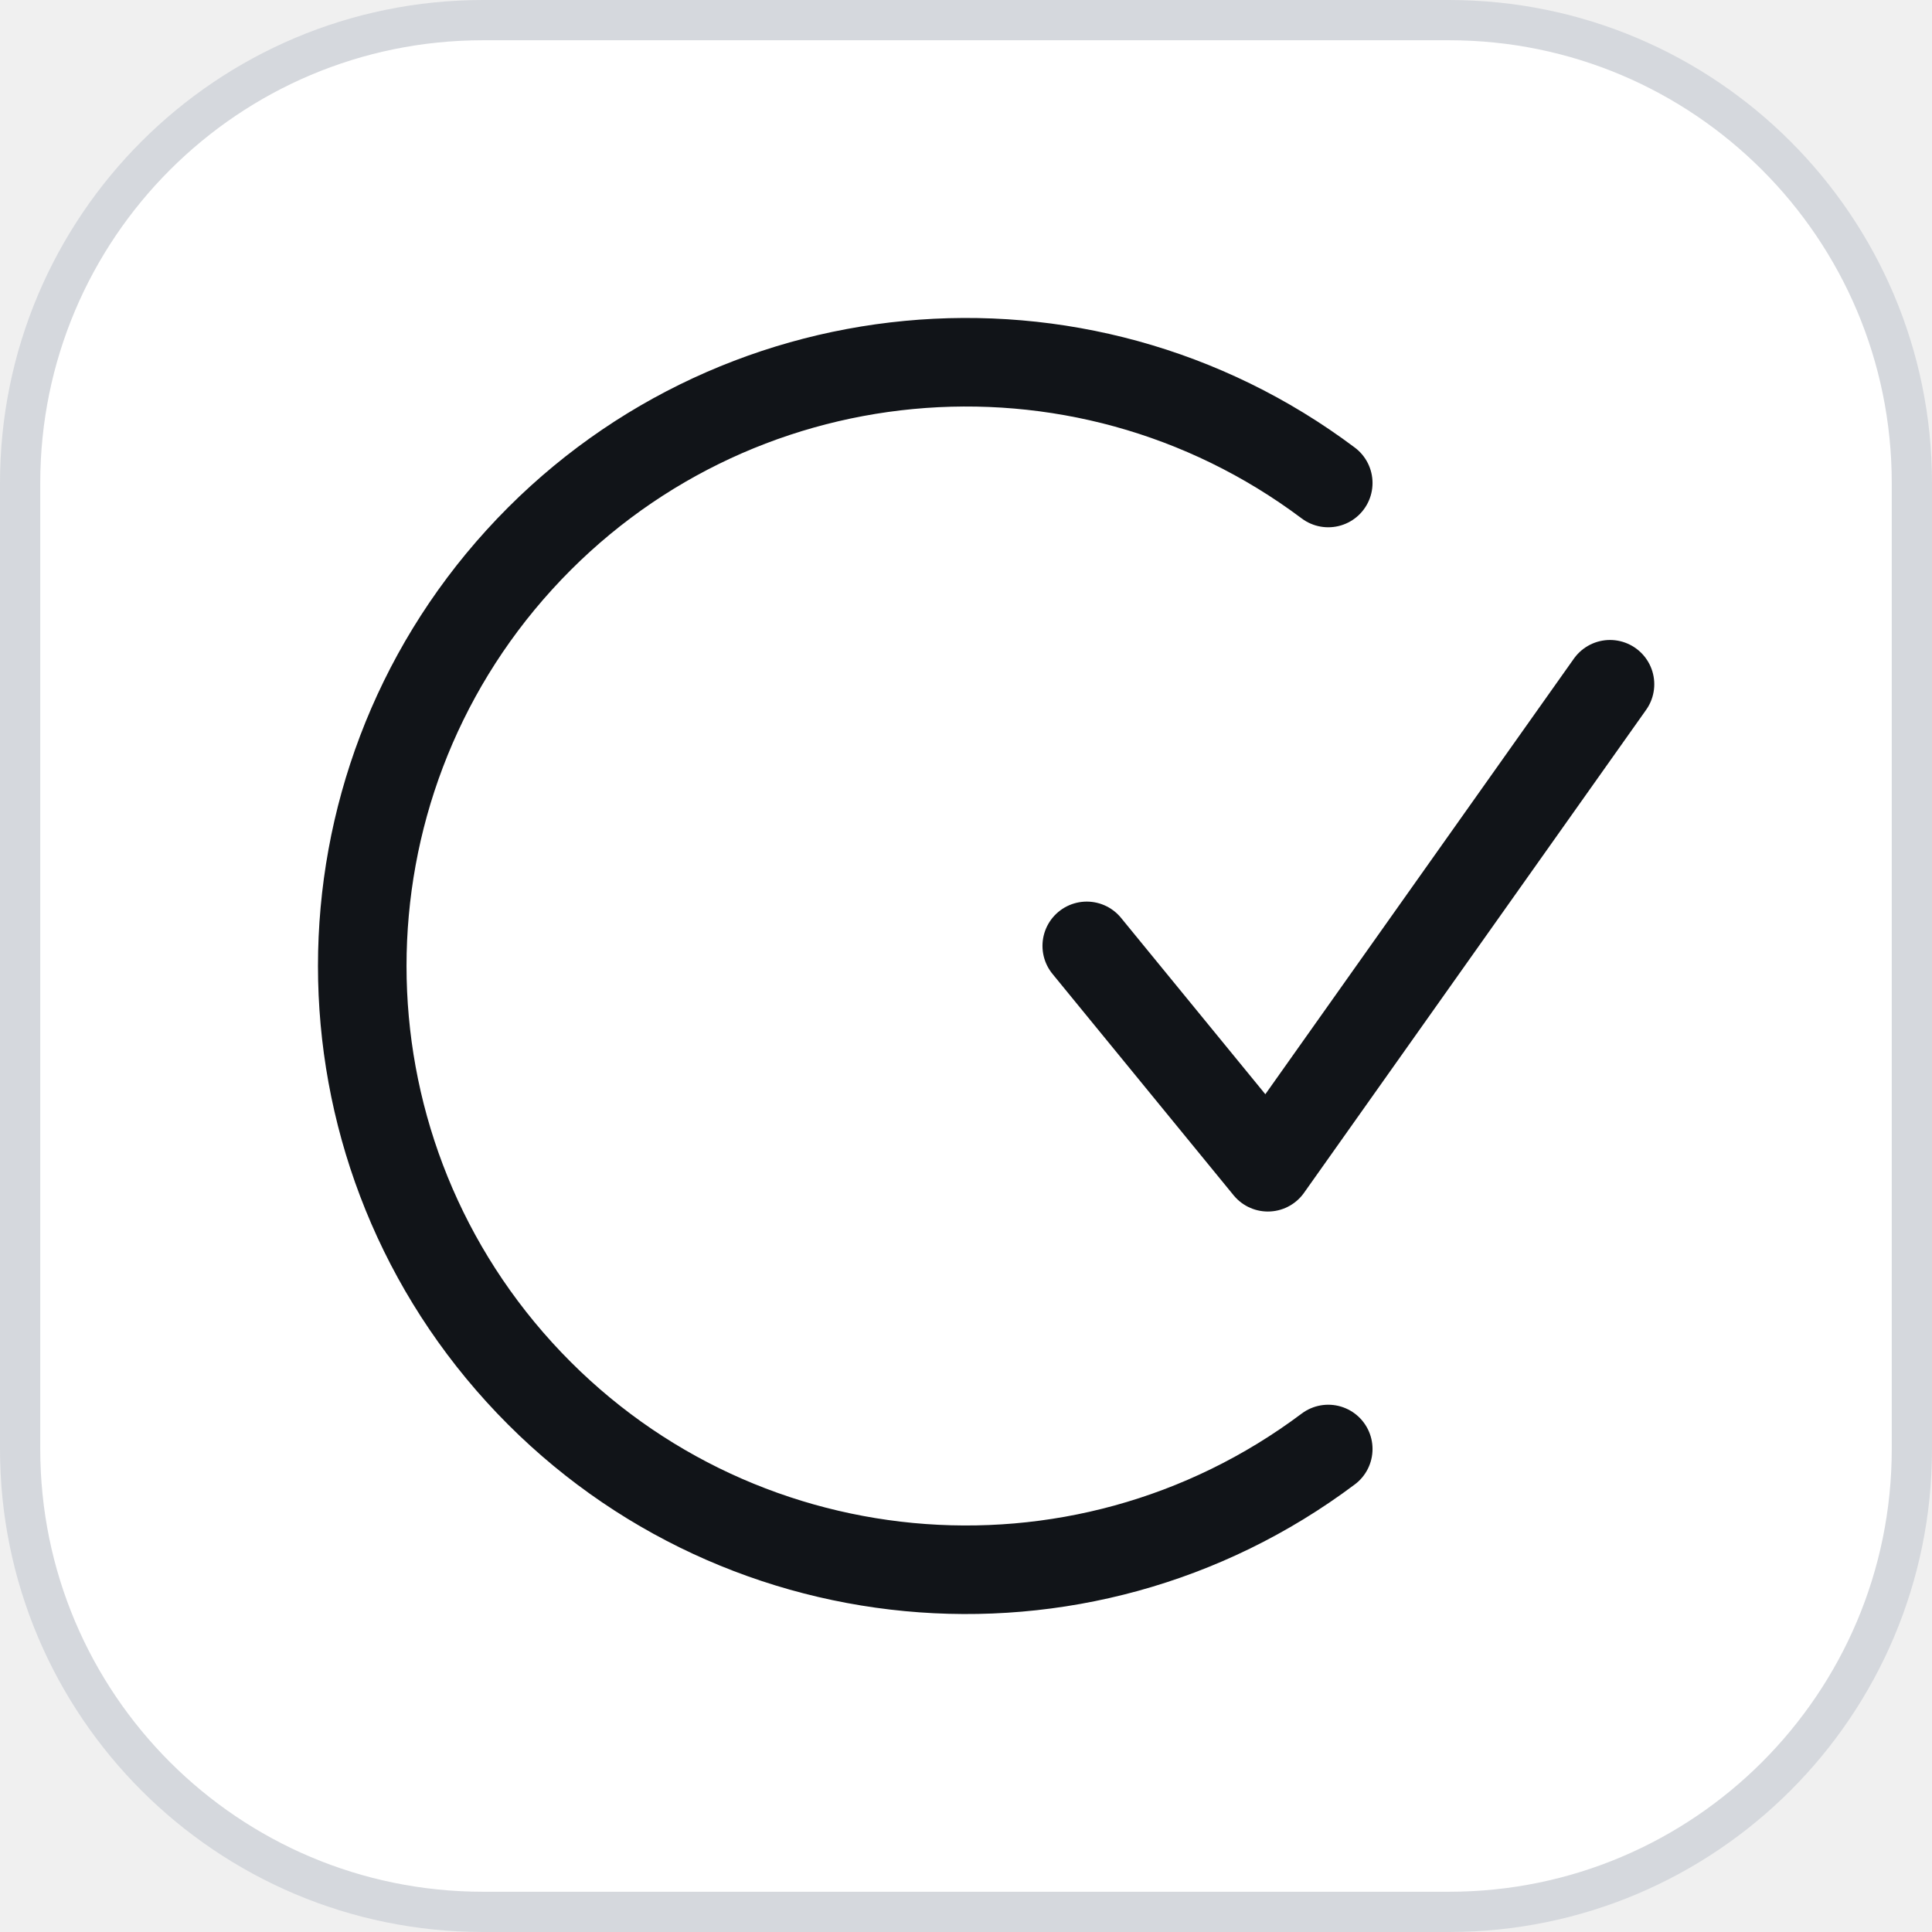
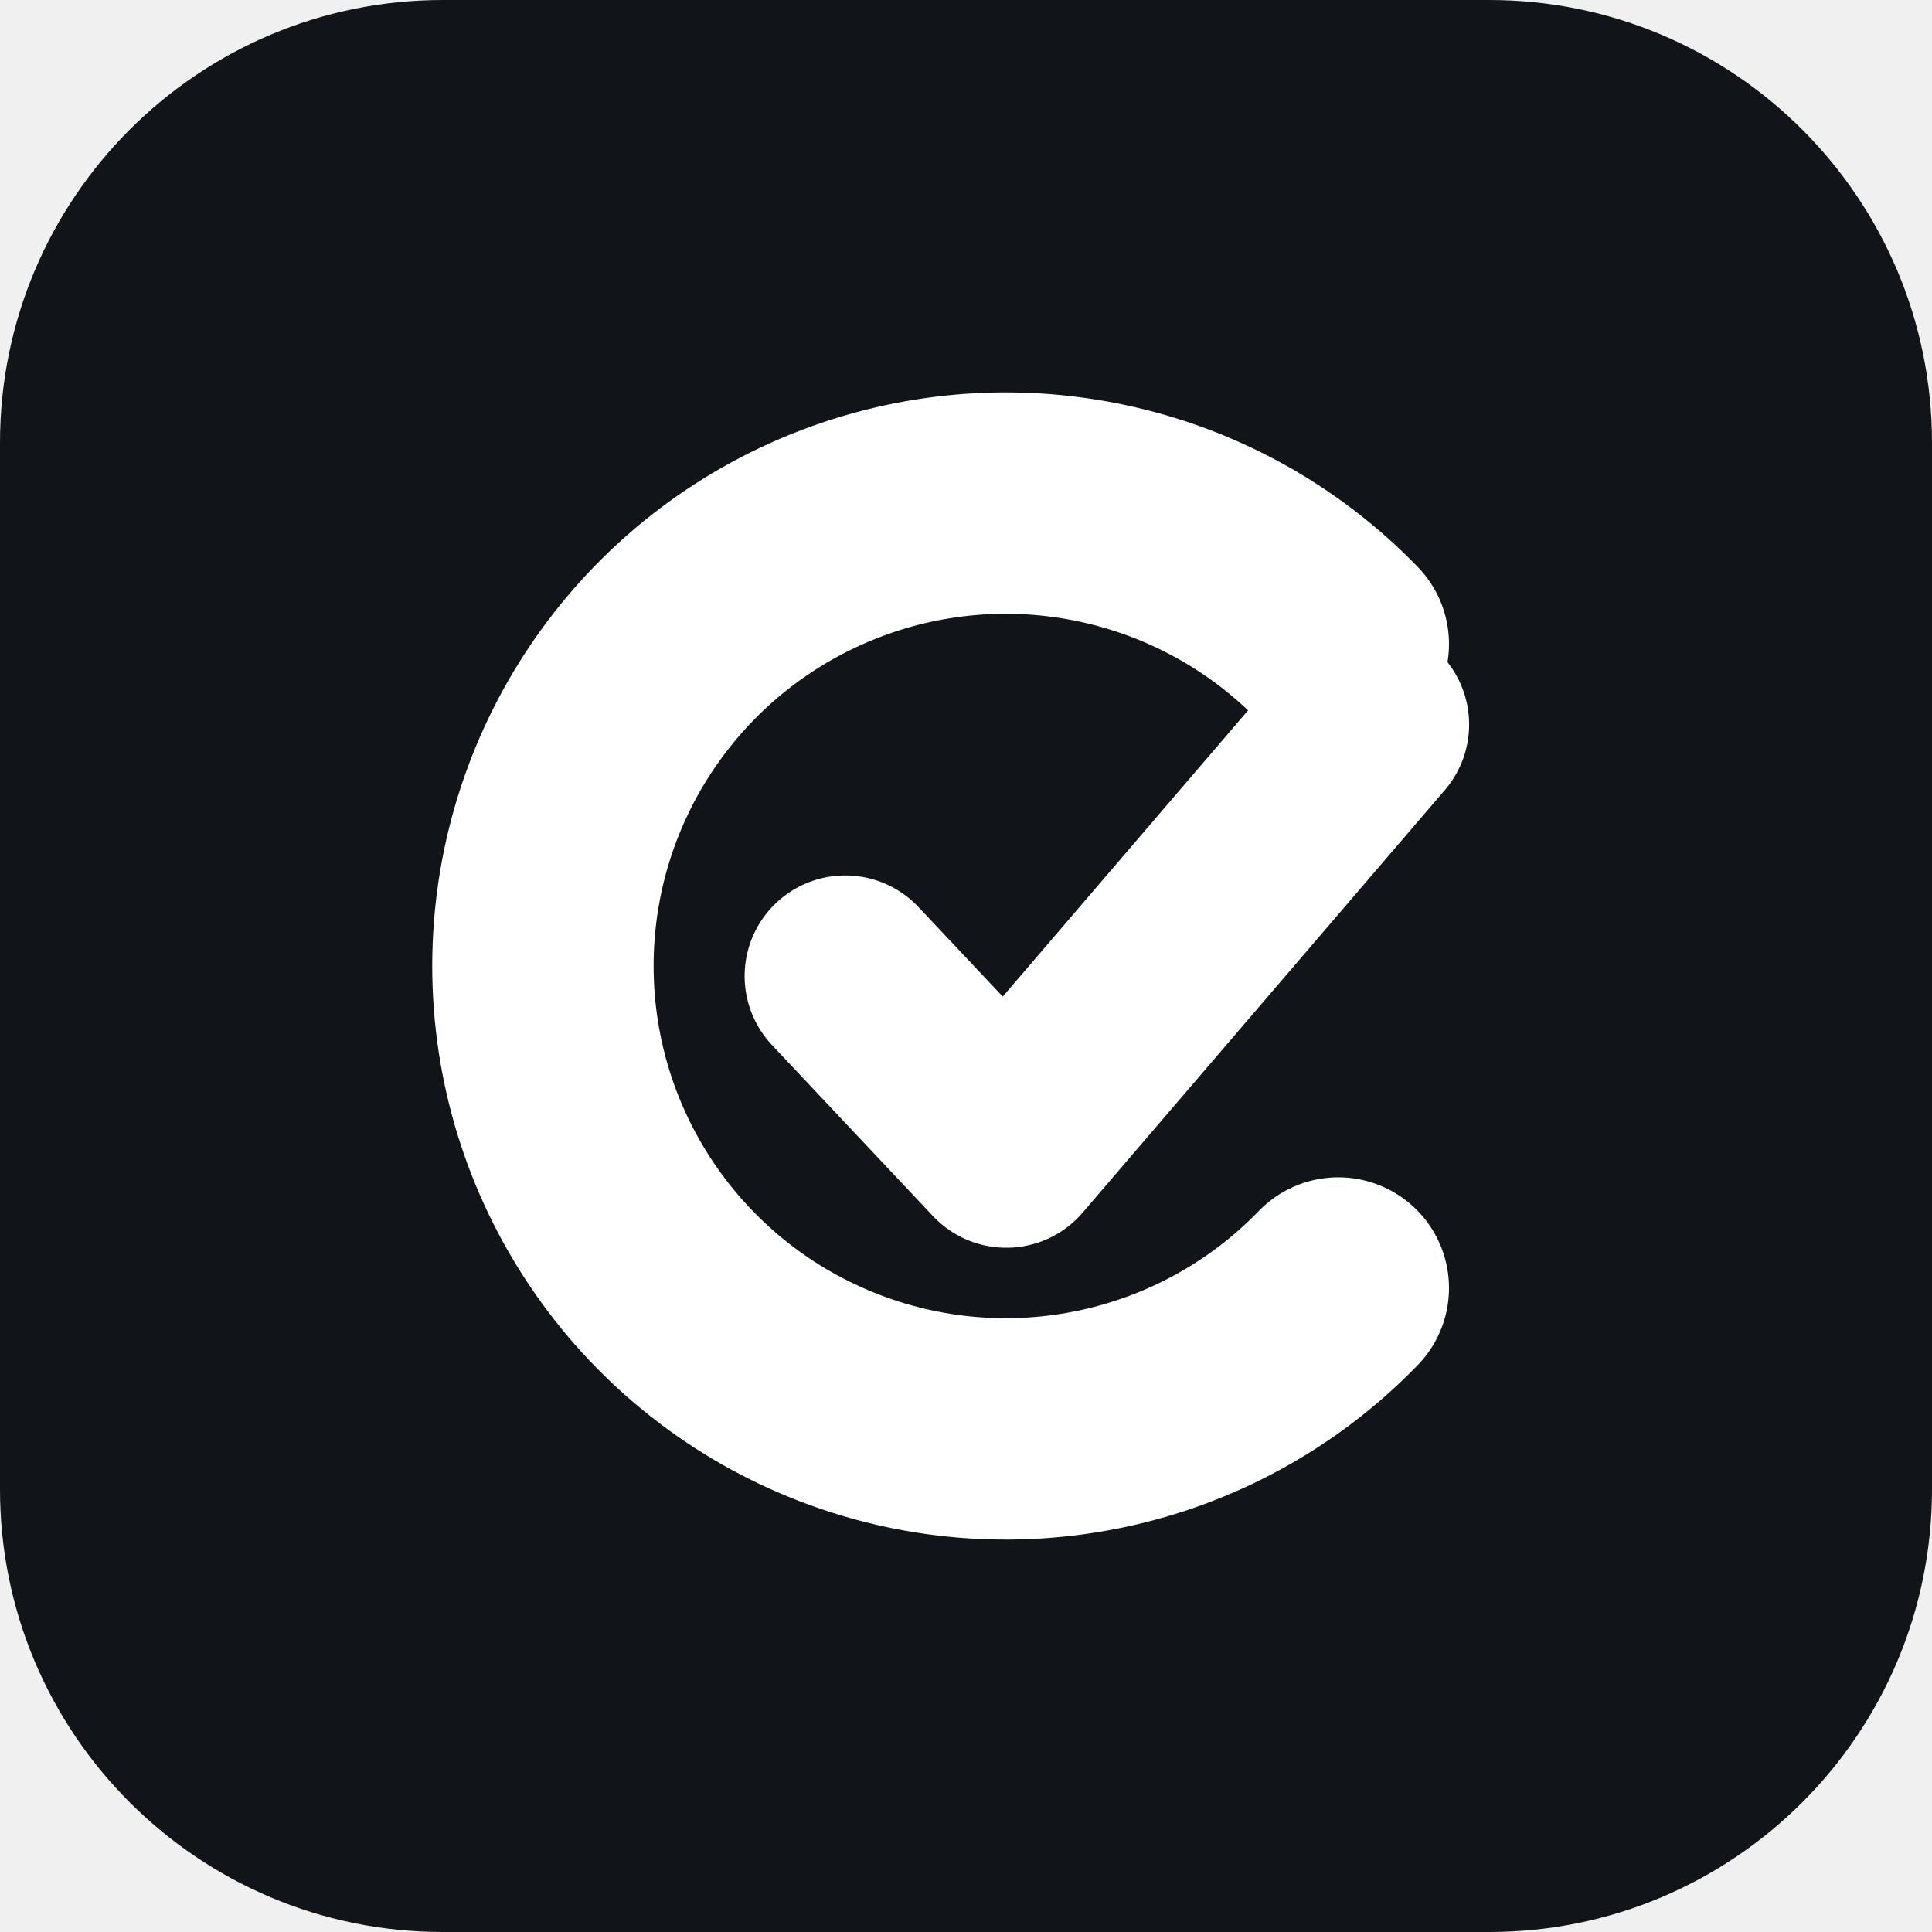
- <svg xmlns="http://www.w3.org/2000/svg" viewBox="0 0 48 48">
-   <rect x="0.5" y="0.5" width="47" height="47" rx="11.5" fill="#fff" stroke="#D5D8DD" />
-   <path d="M33 12a15 15 0 1 0 0 24" fill="none" stroke="#111418" stroke-width="2.2" stroke-linecap="round" />
-   <path d="M27 23.5 L31.5 29 L40 17" fill="none" stroke="#111418" stroke-width="2.2" stroke-linecap="round" stroke-linejoin="round" />
+ <svg xmlns="http://www.w3.org/2000/svg" viewBox="0 0 192 192">
+   <rect width="192" height="192" rx="44" fill="#111418" />
+   <path d="M133 128 A46 46 0 1 1 133 64" fill="none" stroke="#fff" stroke-width="22" stroke-linecap="round" />
+   <path d="M84 97 L100 114 L136 72" fill="none" stroke="#fff" stroke-width="20" stroke-linecap="round" stroke-linejoin="round" />
</svg>
